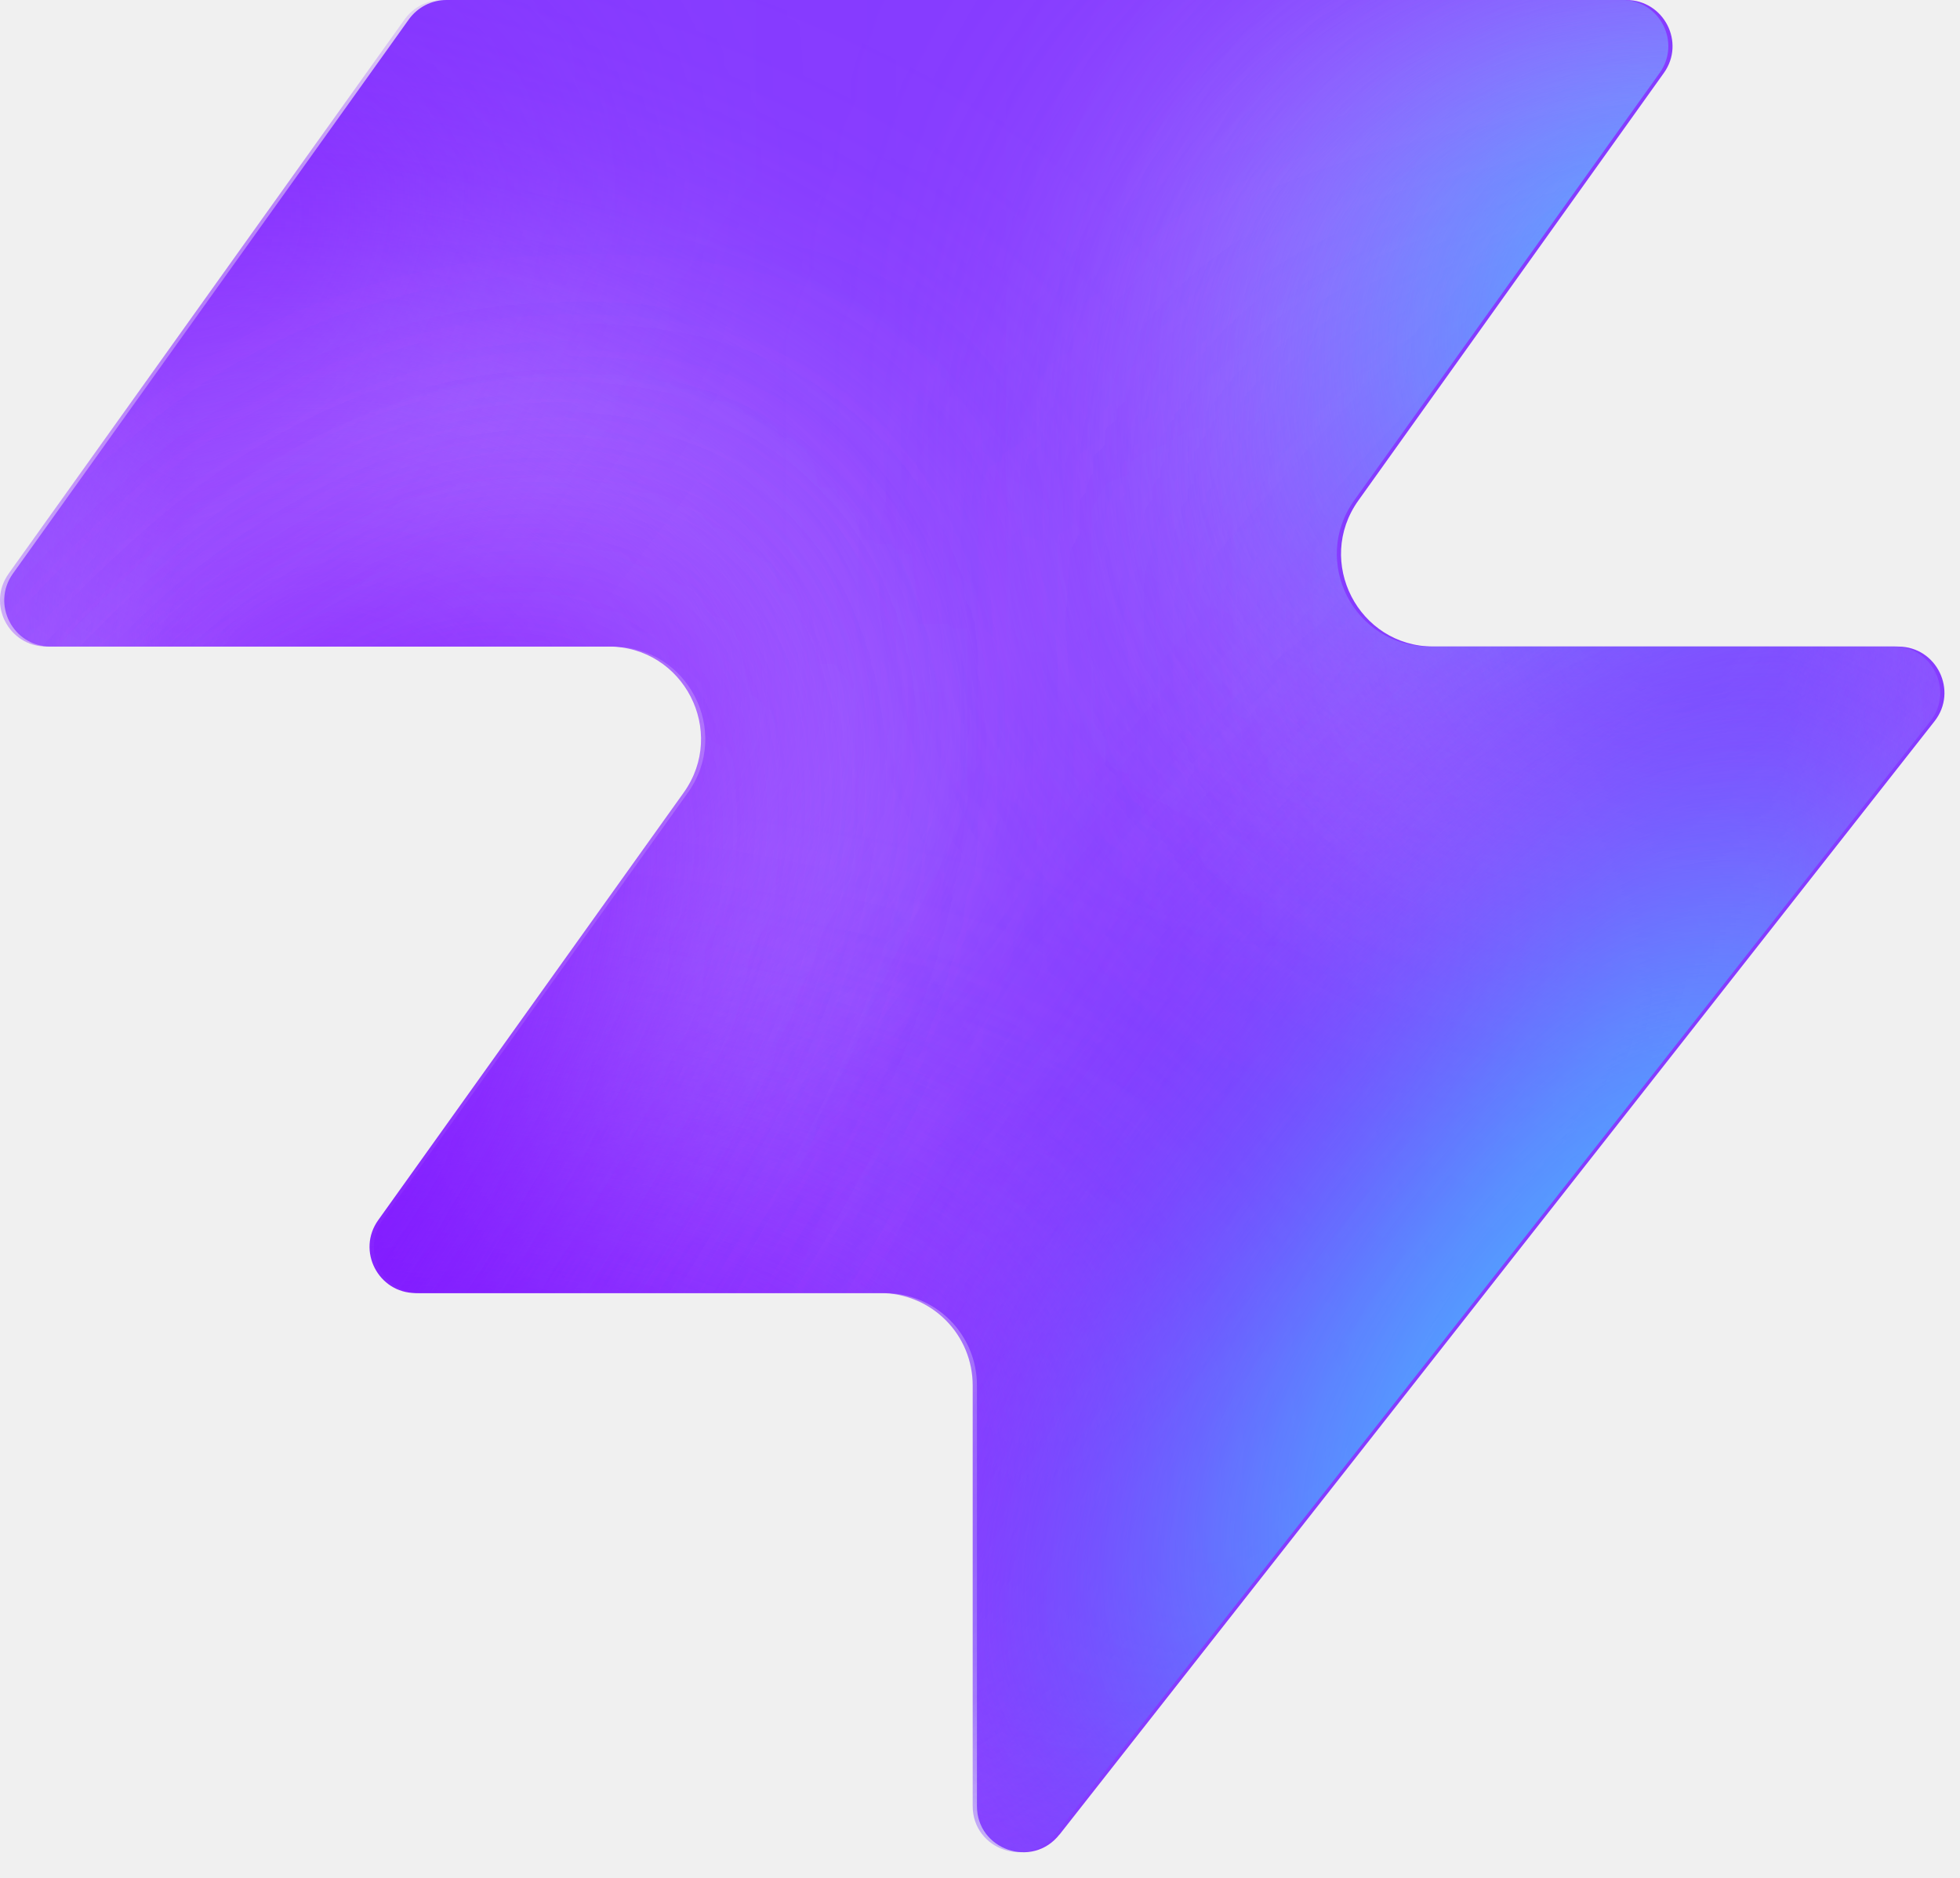
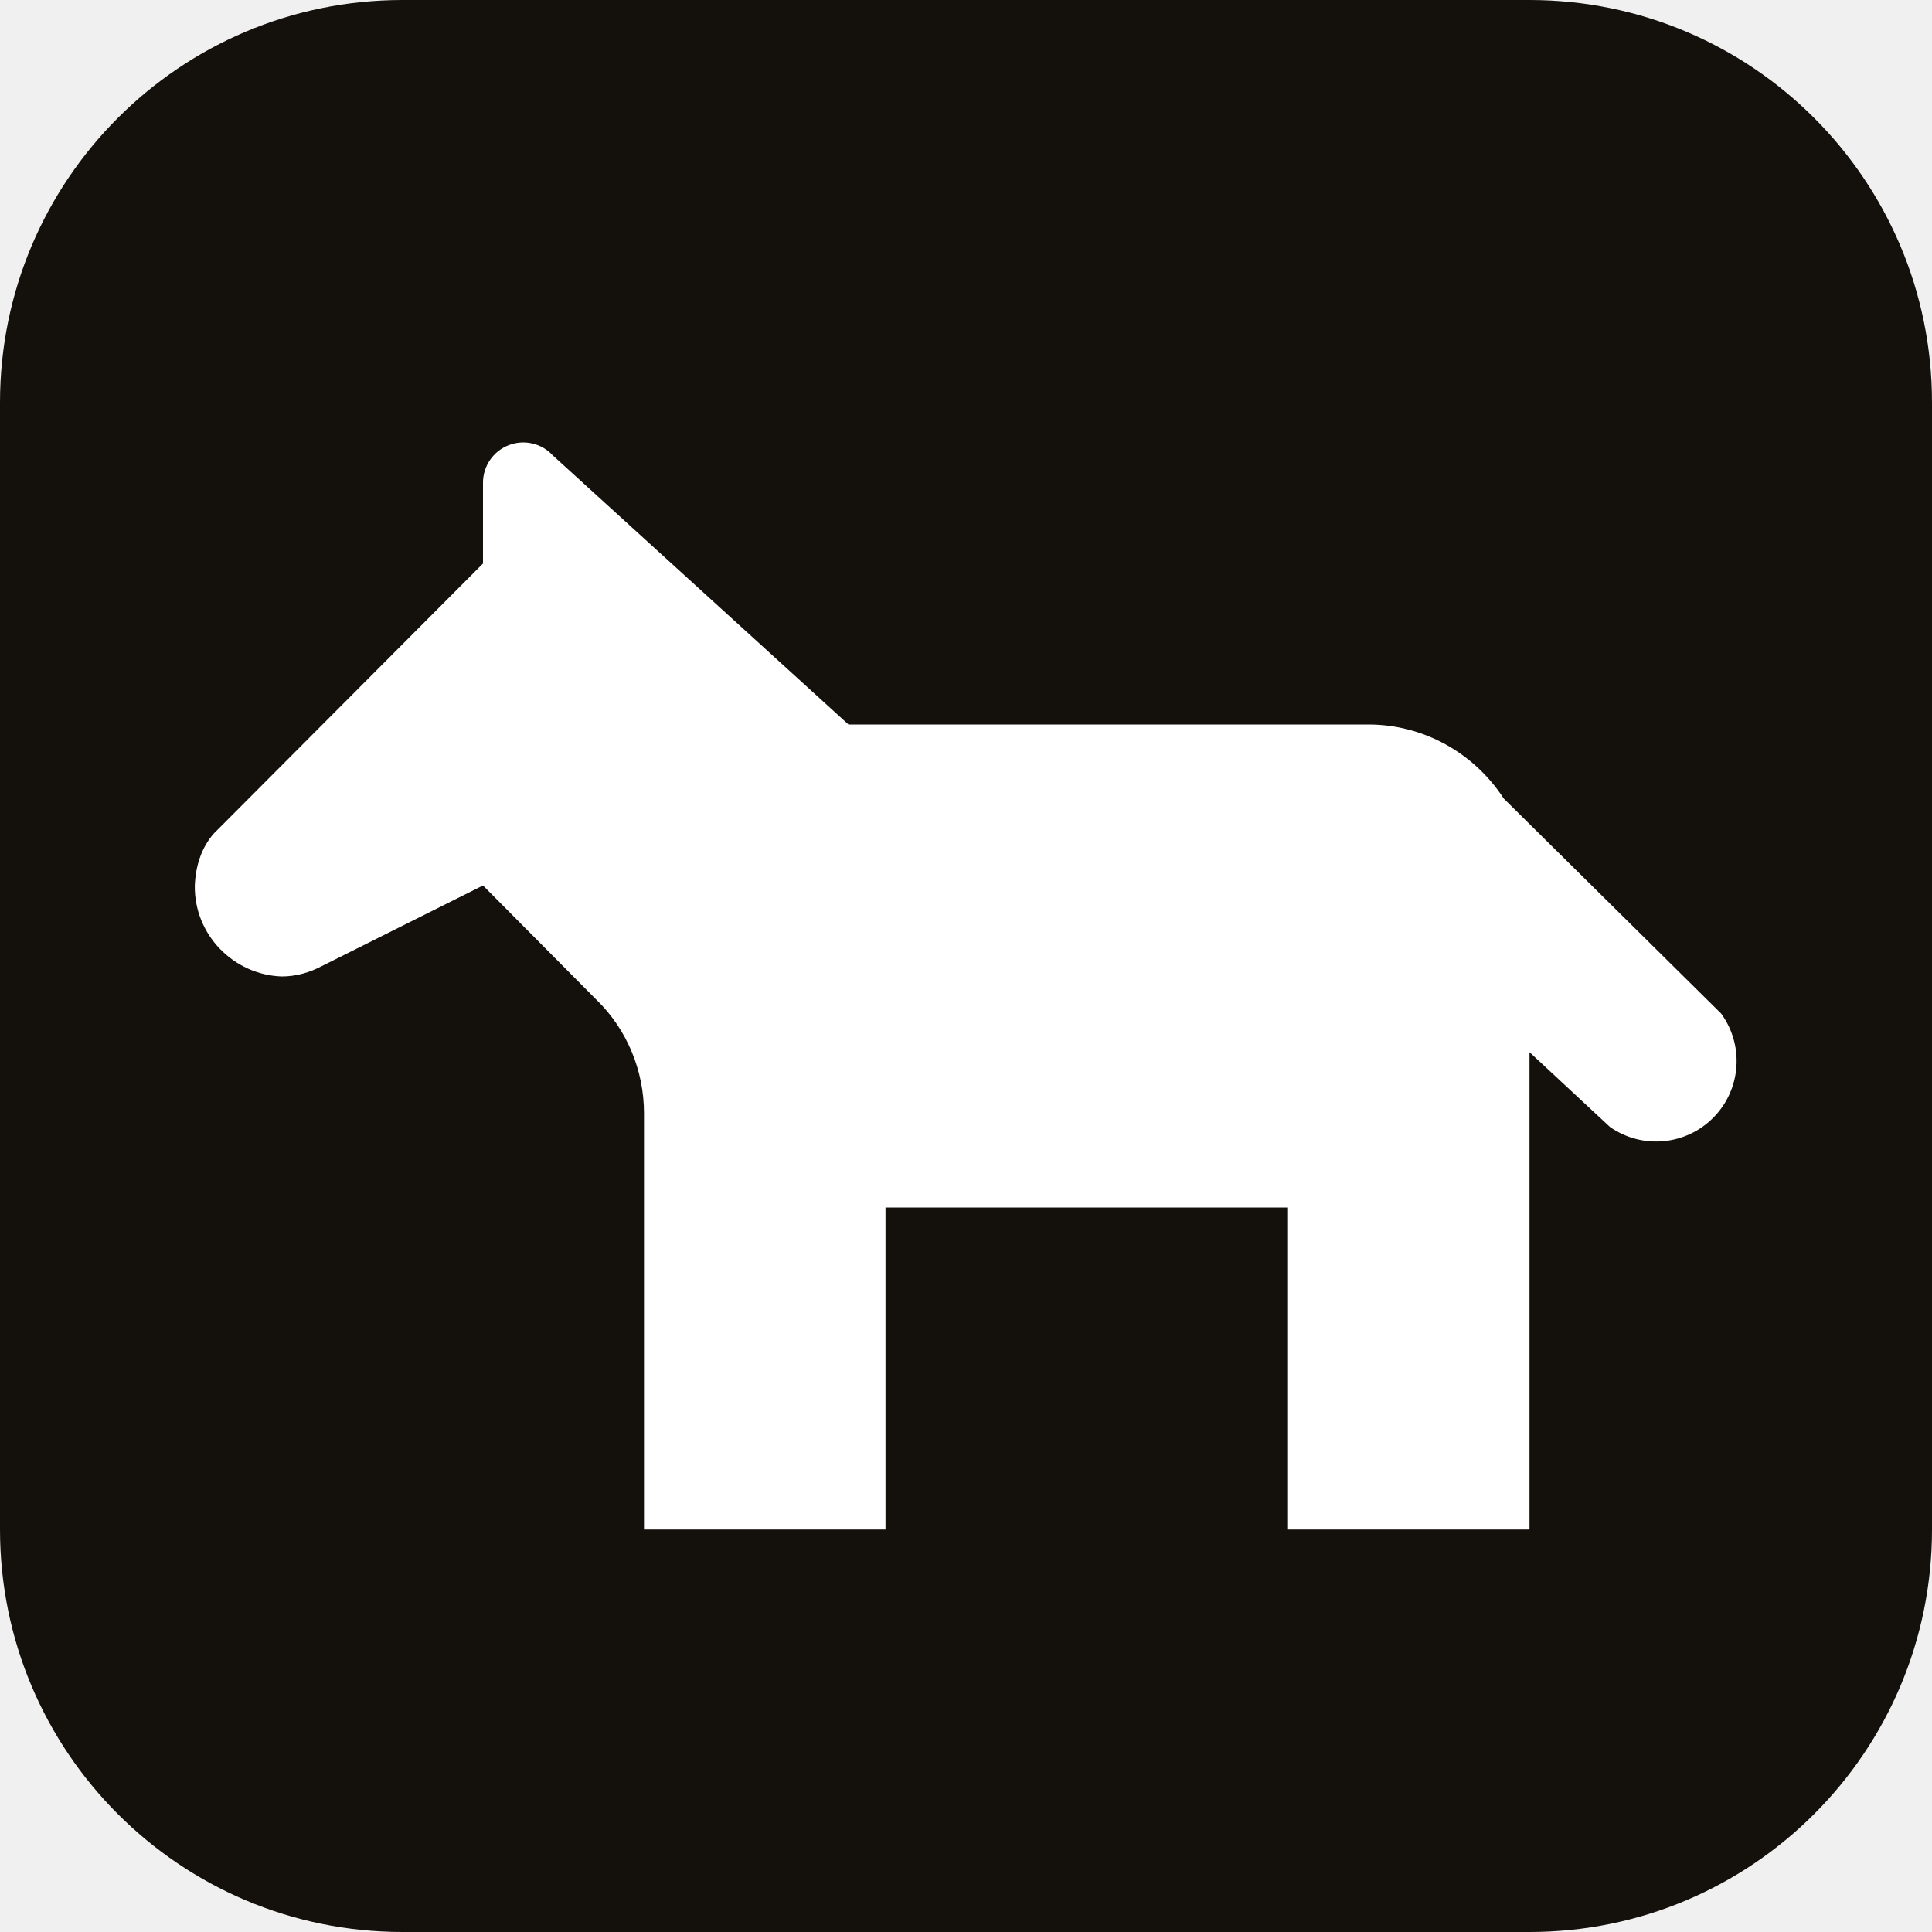
- <svg xmlns="http://www.w3.org/2000/svg" width="48" height="46" fill="none" viewBox="0 0 48 46">
-   <path fill="#863bff" d="M25.946 44.938c-.664.845-2.021.375-2.021-.698V33.937a2.26 2.26 0 0 0-2.262-2.262H10.287c-.92 0-1.456-1.04-.92-1.788l7.48-10.471c1.07-1.497 0-3.578-1.842-3.578H1.237c-.92 0-1.456-1.04-.92-1.788L10.013.474c.214-.297.556-.474.92-.474h28.894c.92 0 1.456 1.04.92 1.788l-7.48 10.471c-1.07 1.498 0 3.579 1.842 3.579h11.377c.943 0 1.473 1.088.89 1.83L25.947 44.94z" style="fill:#863bff;fill:color(display-p3 .525 .23 1);fill-opacity:1" />
-   <mask id="a" width="48" height="46" x="0" y="0" maskUnits="userSpaceOnUse" style="mask-type:alpha">
-     <path fill="#000" d="M25.842 44.938c-.664.844-2.021.375-2.021-.698V33.937a2.26 2.26 0 0 0-2.262-2.262H10.183c-.92 0-1.456-1.04-.92-1.788l7.48-10.471c1.07-1.498 0-3.579-1.842-3.579H1.133c-.92 0-1.456-1.04-.92-1.787L9.91.473c.214-.297.556-.474.92-.474h28.894c.92 0 1.456 1.04.92 1.788l-7.48 10.471c-1.07 1.498 0 3.578 1.842 3.578h11.377c.943 0 1.473 1.088.89 1.832L25.843 44.94z" style="fill:#000;fill-opacity:1" />
-   </mask>
-   <g mask="url(#a)">
-     <g filter="url(#b)">
-       <ellipse cx="5.508" cy="14.704" fill="#ede6ff" rx="5.508" ry="14.704" style="fill:#ede6ff;fill:color(display-p3 .927 .903 1);fill-opacity:1" transform="matrix(.00324 1 1 -.00324 -4.47 31.516)" />
-     </g>
-     <g filter="url(#c)">
-       <ellipse cx="10.399" cy="29.851" fill="#ede6ff" rx="10.399" ry="29.851" style="fill:#ede6ff;fill:color(display-p3 .927 .903 1);fill-opacity:1" transform="matrix(.00324 1 1 -.00324 -39.328 7.883)" />
-     </g>
-     <g filter="url(#d)">
-       <ellipse cx="5.508" cy="30.487" fill="#7e14ff" rx="5.508" ry="30.487" style="fill:#7e14ff;fill:color(display-p3 .492 .077 1);fill-opacity:1" transform="rotate(89.814 -25.913 -14.639)scale(1 -1)" />
-     </g>
-     <g filter="url(#e)">
-       <ellipse cx="5.508" cy="30.599" fill="#7e14ff" rx="5.508" ry="30.599" style="fill:#7e14ff;fill:color(display-p3 .492 .077 1);fill-opacity:1" transform="rotate(89.814 -32.644 -3.334)scale(1 -1)" />
-     </g>
-     <g filter="url(#f)">
-       <ellipse cx="5.508" cy="30.599" fill="#7e14ff" rx="5.508" ry="30.599" style="fill:#7e14ff;fill:color(display-p3 .492 .077 1);fill-opacity:1" transform="matrix(.00324 1 1 -.00324 -34.34 30.47)" />
-     </g>
-     <g filter="url(#g)">
-       <ellipse cx="14.072" cy="22.078" fill="#ede6ff" rx="14.072" ry="22.078" style="fill:#ede6ff;fill:color(display-p3 .927 .903 1);fill-opacity:1" transform="rotate(93.35 24.506 48.493)scale(-1 1)" />
-     </g>
-     <g filter="url(#h)">
-       <ellipse cx="3.47" cy="21.501" fill="#7e14ff" rx="3.47" ry="21.501" style="fill:#7e14ff;fill:color(display-p3 .492 .077 1);fill-opacity:1" transform="rotate(89.009 28.708 47.59)scale(-1 1)" />
-     </g>
-     <g filter="url(#i)">
-       <ellipse cx="3.47" cy="21.501" fill="#7e14ff" rx="3.47" ry="21.501" style="fill:#7e14ff;fill:color(display-p3 .492 .077 1);fill-opacity:1" transform="rotate(89.009 28.708 47.59)scale(-1 1)" />
-     </g>
-     <g filter="url(#j)">
-       <ellipse cx=".387" cy="8.972" fill="#7e14ff" rx="4.407" ry="29.108" style="fill:#7e14ff;fill:color(display-p3 .492 .077 1);fill-opacity:1" transform="rotate(39.51 .387 8.972)" />
-     </g>
-     <g filter="url(#k)">
-       <ellipse cx="47.523" cy="-6.092" fill="#7e14ff" rx="4.407" ry="29.108" style="fill:#7e14ff;fill:color(display-p3 .492 .077 1);fill-opacity:1" transform="rotate(37.892 47.523 -6.092)" />
-     </g>
-     <g filter="url(#l)">
-       <ellipse cx="41.412" cy="6.333" fill="#47bfff" rx="5.971" ry="9.665" style="fill:#47bfff;fill:color(display-p3 .28 .748 1);fill-opacity:1" transform="rotate(37.892 41.412 6.333)" />
-     </g>
-     <g filter="url(#m)">
-       <ellipse cx="-1.879" cy="38.332" fill="#7e14ff" rx="4.407" ry="29.108" style="fill:#7e14ff;fill:color(display-p3 .492 .077 1);fill-opacity:1" transform="rotate(37.892 -1.88 38.332)" />
-     </g>
-     <g filter="url(#n)">
-       <ellipse cx="-1.879" cy="38.332" fill="#7e14ff" rx="4.407" ry="29.108" style="fill:#7e14ff;fill:color(display-p3 .492 .077 1);fill-opacity:1" transform="rotate(37.892 -1.88 38.332)" />
-     </g>
-     <g filter="url(#o)">
-       <ellipse cx="35.651" cy="29.907" fill="#7e14ff" rx="4.407" ry="29.108" style="fill:#7e14ff;fill:color(display-p3 .492 .077 1);fill-opacity:1" transform="rotate(37.892 35.651 29.907)" />
-     </g>
-     <g filter="url(#p)">
-       <ellipse cx="38.418" cy="32.4" fill="#47bfff" rx="5.971" ry="15.297" style="fill:#47bfff;fill:color(display-p3 .28 .748 1);fill-opacity:1" transform="rotate(37.892 38.418 32.4)" />
-     </g>
+ <svg xmlns="http://www.w3.org/2000/svg" width="48" height="48" viewBox="0 0 24 24">
+   <rect width="24" height="24" rx="5" fill="#14100c" />
+   <g transform="translate(24 0) scale(-1 1)">
+     <path fill="#fff" d="M21.34 10.35l-.07-.07-.09-.09L18 7V6a.5.5 0 0 0-.87-.34L13.46 9H7c-.68 0-1.31.35-1.68.92l-2.7 2.67A1 1 0 0 0 4 14l1-.93V19h3v-4h5v4h3v-5.17c0-.53.21-1.04.59-1.41L18 11l2 1c.15.08.32.13.5.13.6-.02 1.09-.52 1.08-1.13-.01-.24-.08-.47-.24-.65Z" />
  </g>
-   <defs>
-     <filter id="b" width="60.045" height="41.654" x="-19.77" y="16.149" color-interpolation-filters="sRGB" filterUnits="userSpaceOnUse">
-       <feFlood flood-opacity="0" result="BackgroundImageFix" />
-       <feBlend in="SourceGraphic" in2="BackgroundImageFix" result="shape" />
-       <feGaussianBlur result="effect1_foregroundBlur_2002_17158" stdDeviation="7.659" />
-     </filter>
-     <filter id="c" width="90.34" height="51.437" x="-54.613" y="-7.533" color-interpolation-filters="sRGB" filterUnits="userSpaceOnUse">
-       <feFlood flood-opacity="0" result="BackgroundImageFix" />
-       <feBlend in="SourceGraphic" in2="BackgroundImageFix" result="shape" />
-       <feGaussianBlur result="effect1_foregroundBlur_2002_17158" stdDeviation="7.659" />
-     </filter>
-     <filter id="d" width="79.355" height="29.4" x="-49.64" y="2.03" color-interpolation-filters="sRGB" filterUnits="userSpaceOnUse">
-       <feFlood flood-opacity="0" result="BackgroundImageFix" />
-       <feBlend in="SourceGraphic" in2="BackgroundImageFix" result="shape" />
-       <feGaussianBlur result="effect1_foregroundBlur_2002_17158" stdDeviation="4.596" />
-     </filter>
-     <filter id="e" width="79.579" height="29.4" x="-45.045" y="20.029" color-interpolation-filters="sRGB" filterUnits="userSpaceOnUse">
-       <feFlood flood-opacity="0" result="BackgroundImageFix" />
-       <feBlend in="SourceGraphic" in2="BackgroundImageFix" result="shape" />
-       <feGaussianBlur result="effect1_foregroundBlur_2002_17158" stdDeviation="4.596" />
-     </filter>
-     <filter id="f" width="79.579" height="29.4" x="-43.513" y="21.178" color-interpolation-filters="sRGB" filterUnits="userSpaceOnUse">
-       <feFlood flood-opacity="0" result="BackgroundImageFix" />
-       <feBlend in="SourceGraphic" in2="BackgroundImageFix" result="shape" />
-       <feGaussianBlur result="effect1_foregroundBlur_2002_17158" stdDeviation="4.596" />
-     </filter>
-     <filter id="g" width="74.749" height="58.852" x="15.756" y="-17.901" color-interpolation-filters="sRGB" filterUnits="userSpaceOnUse">
-       <feFlood flood-opacity="0" result="BackgroundImageFix" />
-       <feBlend in="SourceGraphic" in2="BackgroundImageFix" result="shape" />
-       <feGaussianBlur result="effect1_foregroundBlur_2002_17158" stdDeviation="7.659" />
-     </filter>
-     <filter id="h" width="61.377" height="25.362" x="23.548" y="2.284" color-interpolation-filters="sRGB" filterUnits="userSpaceOnUse">
-       <feFlood flood-opacity="0" result="BackgroundImageFix" />
-       <feBlend in="SourceGraphic" in2="BackgroundImageFix" result="shape" />
-       <feGaussianBlur result="effect1_foregroundBlur_2002_17158" stdDeviation="4.596" />
-     </filter>
-     <filter id="i" width="61.377" height="25.362" x="23.548" y="2.284" color-interpolation-filters="sRGB" filterUnits="userSpaceOnUse">
-       <feFlood flood-opacity="0" result="BackgroundImageFix" />
-       <feBlend in="SourceGraphic" in2="BackgroundImageFix" result="shape" />
-       <feGaussianBlur result="effect1_foregroundBlur_2002_17158" stdDeviation="4.596" />
-     </filter>
-     <filter id="j" width="56.045" height="63.649" x="-27.636" y="-22.853" color-interpolation-filters="sRGB" filterUnits="userSpaceOnUse">
-       <feFlood flood-opacity="0" result="BackgroundImageFix" />
-       <feBlend in="SourceGraphic" in2="BackgroundImageFix" result="shape" />
-       <feGaussianBlur result="effect1_foregroundBlur_2002_17158" stdDeviation="4.596" />
-     </filter>
-     <filter id="k" width="54.814" height="64.646" x="20.116" y="-38.415" color-interpolation-filters="sRGB" filterUnits="userSpaceOnUse">
-       <feFlood flood-opacity="0" result="BackgroundImageFix" />
-       <feBlend in="SourceGraphic" in2="BackgroundImageFix" result="shape" />
-       <feGaussianBlur result="effect1_foregroundBlur_2002_17158" stdDeviation="4.596" />
-     </filter>
-     <filter id="l" width="33.541" height="35.313" x="24.641" y="-11.323" color-interpolation-filters="sRGB" filterUnits="userSpaceOnUse">
-       <feFlood flood-opacity="0" result="BackgroundImageFix" />
-       <feBlend in="SourceGraphic" in2="BackgroundImageFix" result="shape" />
-       <feGaussianBlur result="effect1_foregroundBlur_2002_17158" stdDeviation="4.596" />
-     </filter>
-     <filter id="m" width="54.814" height="64.646" x="-29.286" y="6.009" color-interpolation-filters="sRGB" filterUnits="userSpaceOnUse">
-       <feFlood flood-opacity="0" result="BackgroundImageFix" />
-       <feBlend in="SourceGraphic" in2="BackgroundImageFix" result="shape" />
-       <feGaussianBlur result="effect1_foregroundBlur_2002_17158" stdDeviation="4.596" />
-     </filter>
-     <filter id="n" width="54.814" height="64.646" x="-29.286" y="6.009" color-interpolation-filters="sRGB" filterUnits="userSpaceOnUse">
-       <feFlood flood-opacity="0" result="BackgroundImageFix" />
-       <feBlend in="SourceGraphic" in2="BackgroundImageFix" result="shape" />
-       <feGaussianBlur result="effect1_foregroundBlur_2002_17158" stdDeviation="4.596" />
-     </filter>
-     <filter id="o" width="54.814" height="64.646" x="8.244" y="-2.416" color-interpolation-filters="sRGB" filterUnits="userSpaceOnUse">
-       <feFlood flood-opacity="0" result="BackgroundImageFix" />
-       <feBlend in="SourceGraphic" in2="BackgroundImageFix" result="shape" />
-       <feGaussianBlur result="effect1_foregroundBlur_2002_17158" stdDeviation="4.596" />
-     </filter>
-     <filter id="p" width="39.409" height="43.623" x="18.713" y="10.588" color-interpolation-filters="sRGB" filterUnits="userSpaceOnUse">
-       <feFlood flood-opacity="0" result="BackgroundImageFix" />
-       <feBlend in="SourceGraphic" in2="BackgroundImageFix" result="shape" />
-       <feGaussianBlur result="effect1_foregroundBlur_2002_17158" stdDeviation="4.596" />
-     </filter>
-   </defs>
</svg>
